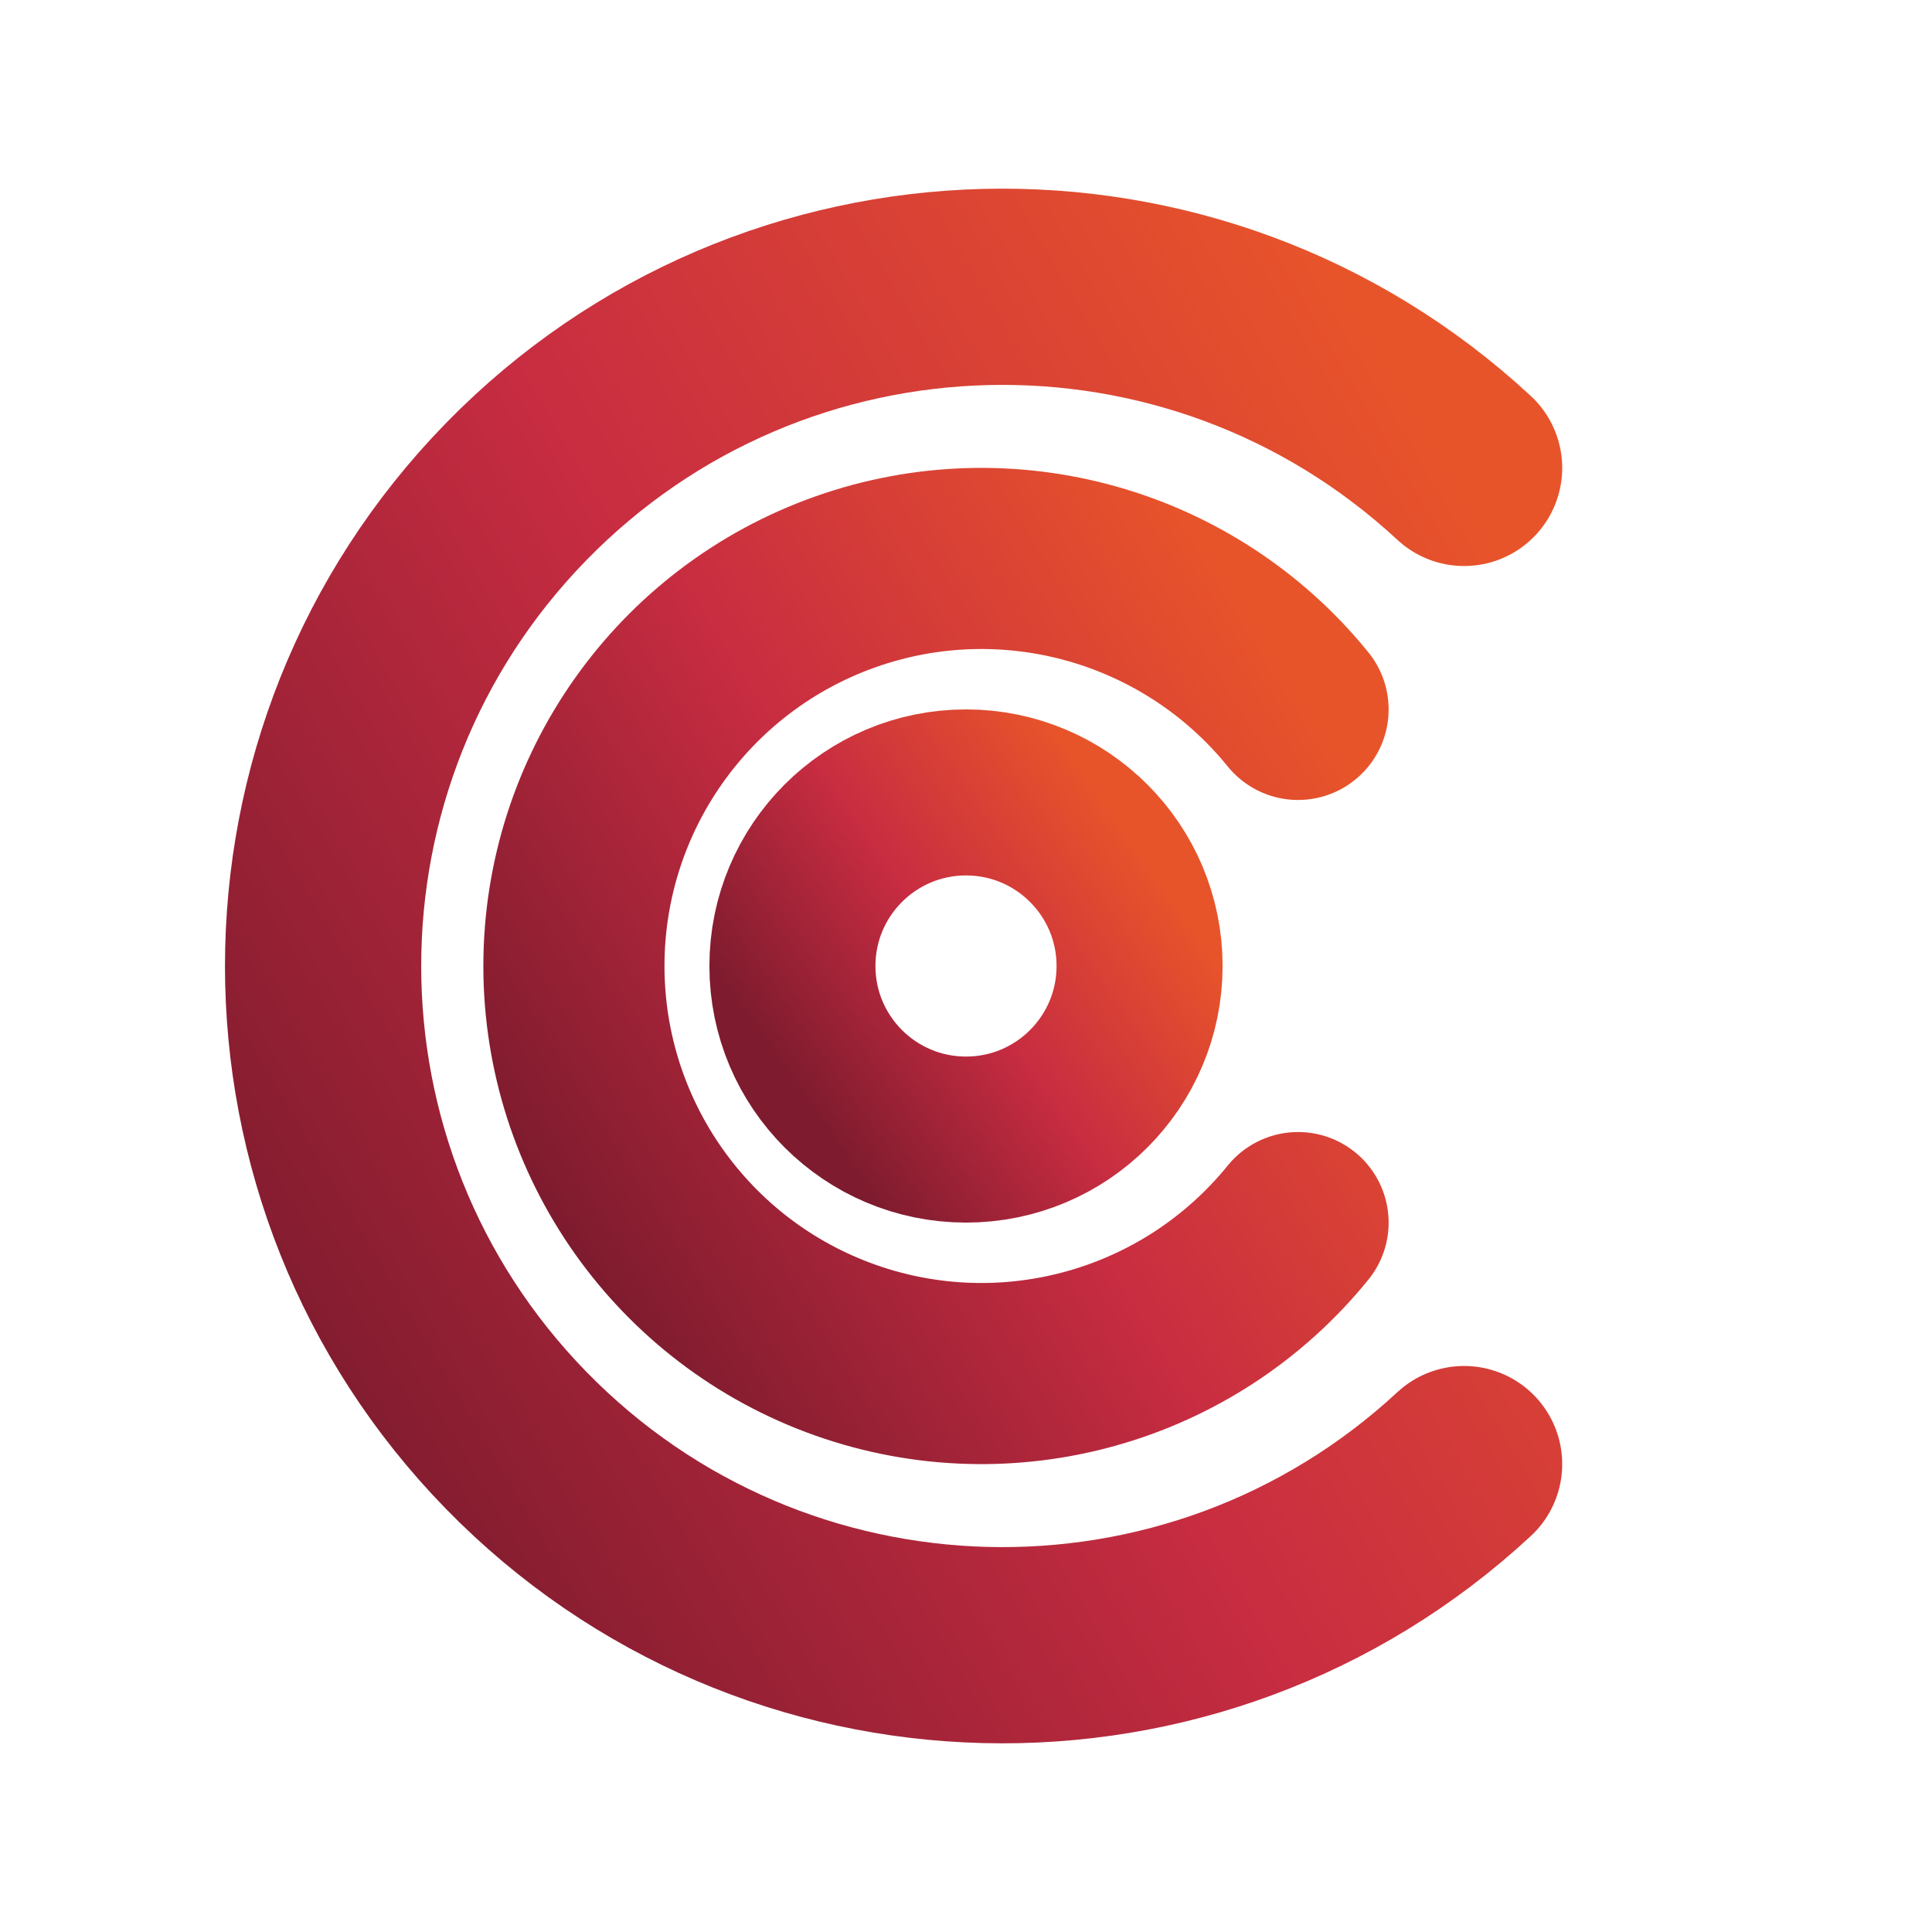
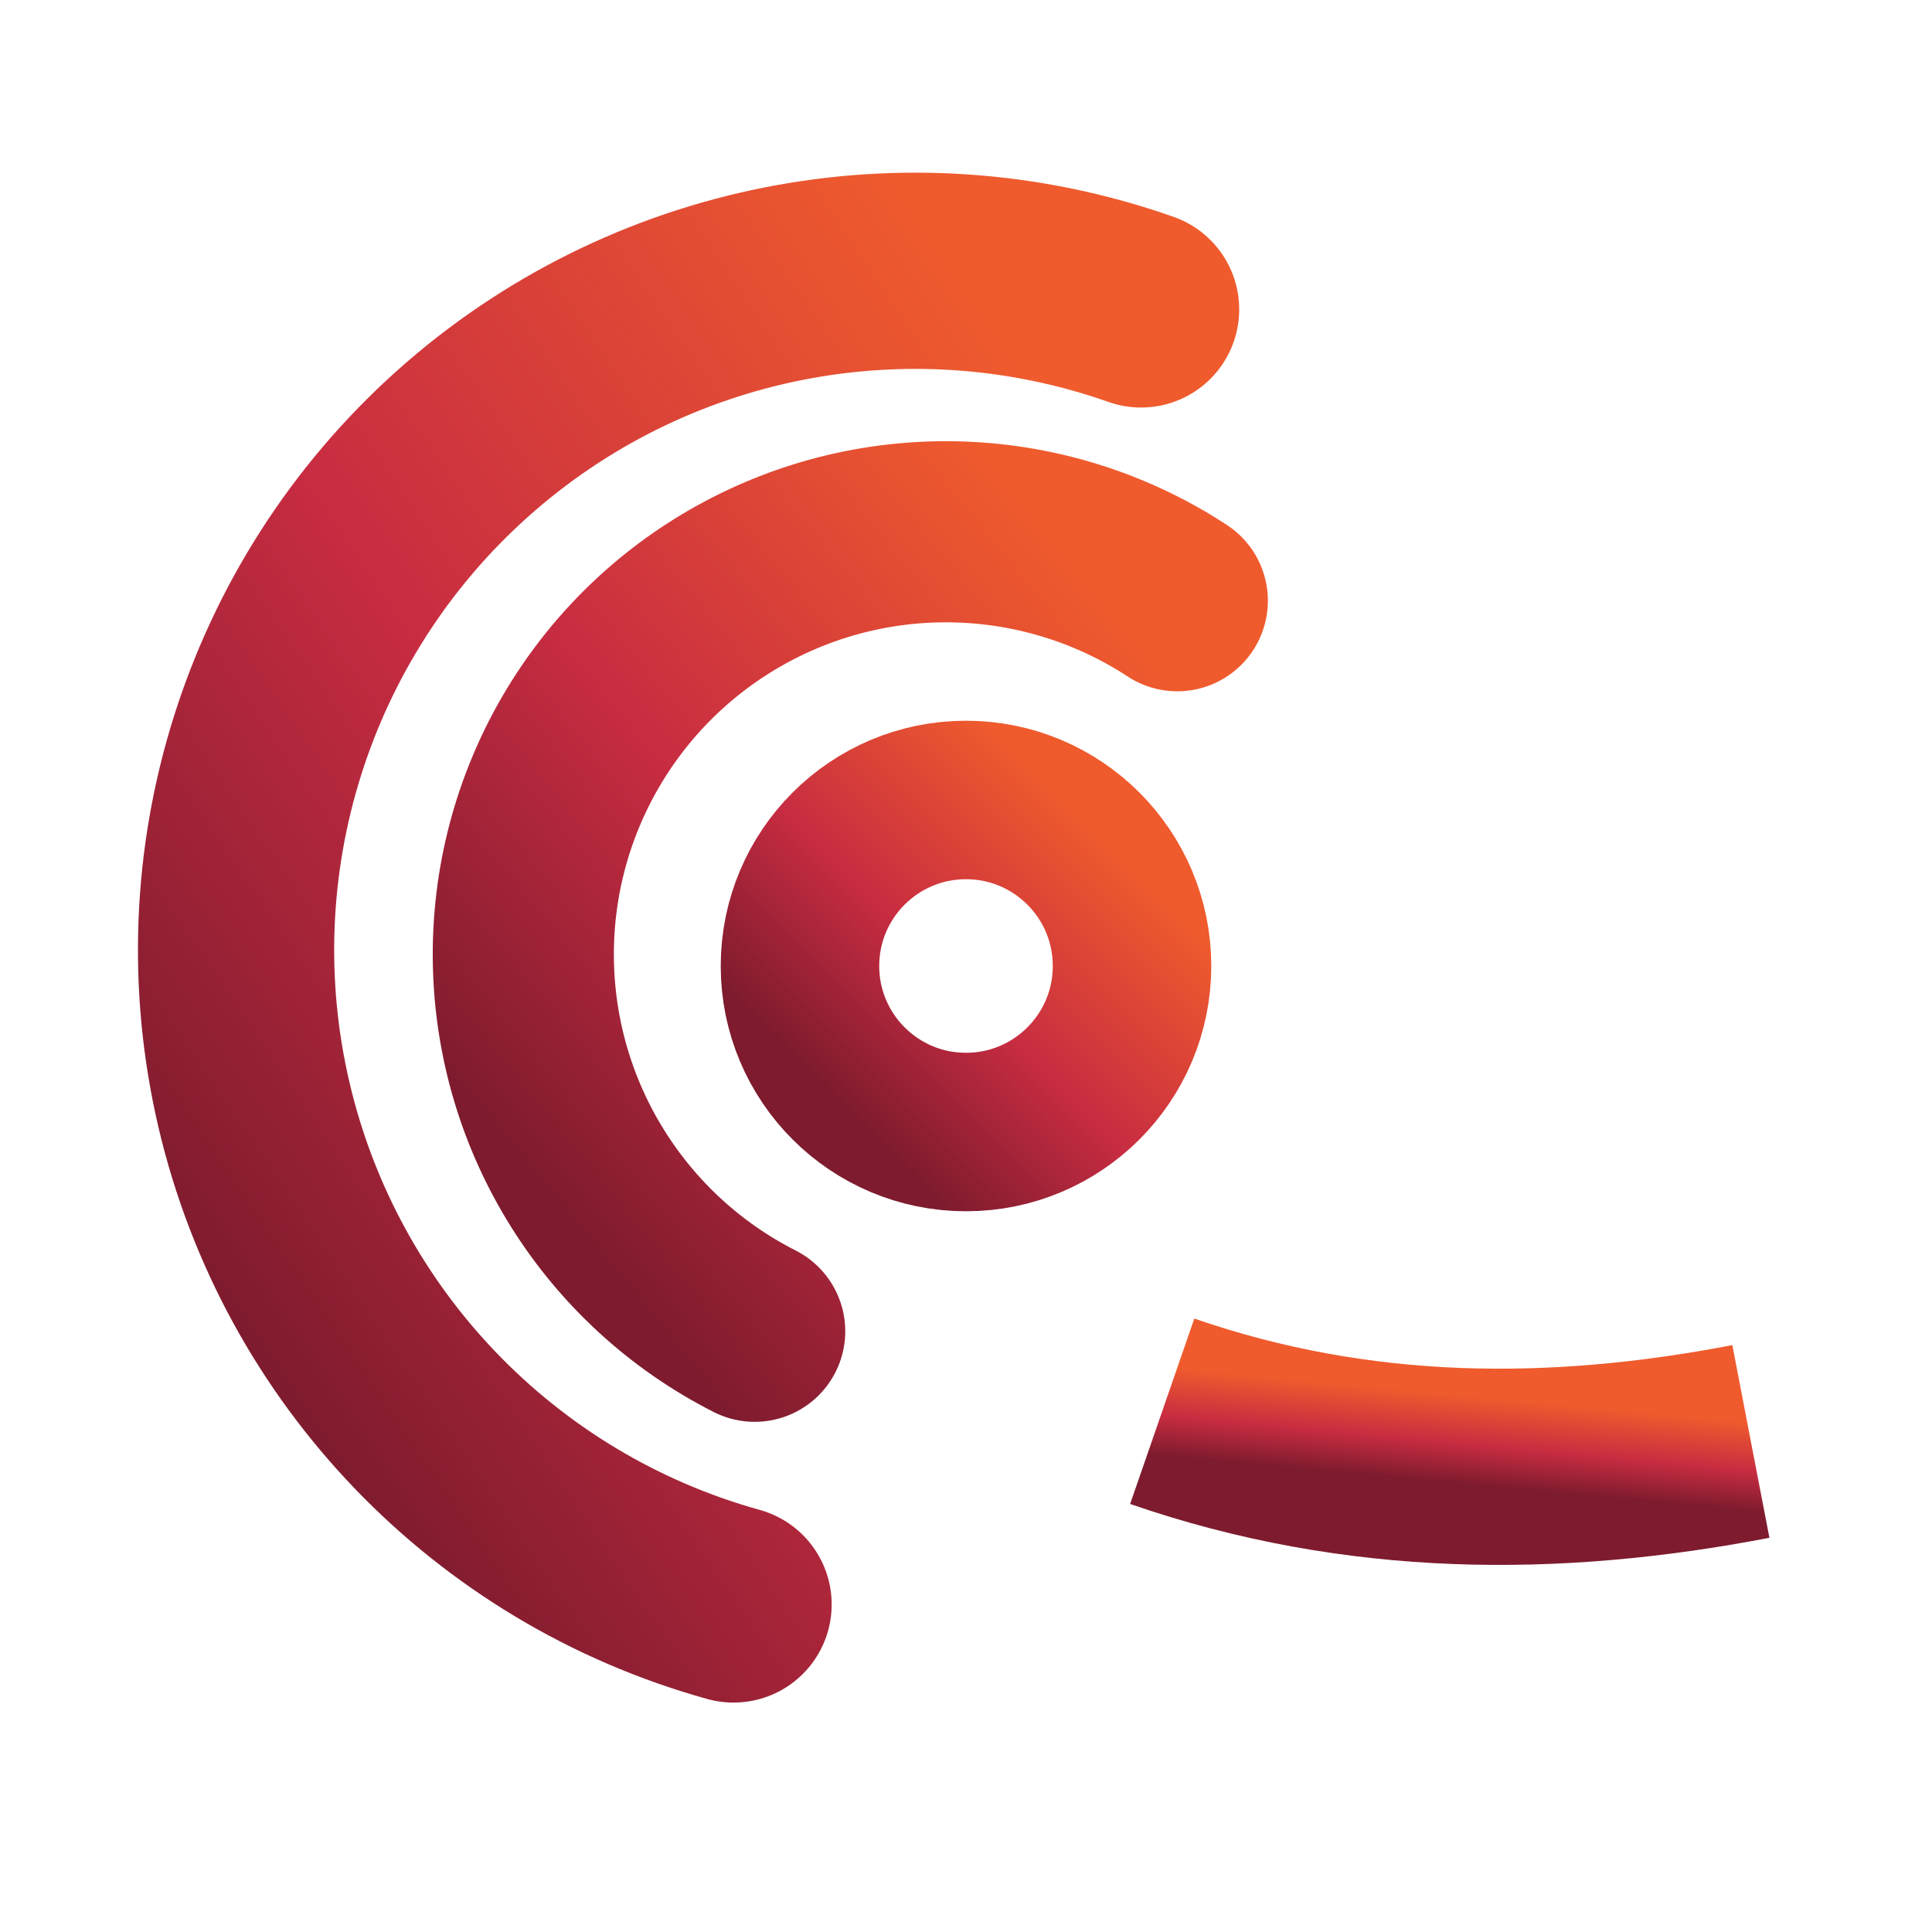
<svg xmlns="http://www.w3.org/2000/svg" viewBox="0 0 128 128">
  <defs>
-     <linearGradient id="ormeGrad" x1="0%" y1="85%" x2="100%" y2="15%">
+     <linearGradient id="ormeGrad" x1="10%" y1="90%" x2="90%" y2="10%">
      <stop offset="0%" stop-color="#7e1b2e" />
-       <stop offset="48%" stop-color="#c72c41" />
-       <stop offset="100%" stop-color="#e8542a" />
+       <stop offset="45%" stop-color="#c72c41" />
+       <stop offset="100%" stop-color="#ef5b2d" />
    </linearGradient>
  </defs>
-   <g fill="none" stroke="url(#ormeGrad)" stroke-linecap="round">
-     <path d="M 97 31 A 45 45 0 1 0 97 97" stroke-width="13" />
-     <path d="M 86 47 A 27 27 0 1 0 86 81" stroke-width="12" />
-     <circle cx="64" cy="64" r="11.5" stroke-width="11" />
-     <path d="M 80 97 L 114 97" stroke-width="13" />
+   <g fill="none" stroke="url(#ormeGrad)">
+     <path d="M 75.6 20.5 A 45 45 0 1 0 48.6 106.3" stroke-width="13" stroke-linecap="round" />
+     <path d="M 78 39.8 A 28 28 0 1 0 50 88.2" stroke-width="12" stroke-linecap="round" />
+     <circle cx="64" cy="64" r="11" stroke-width="10.5" />
+     <path d="M 77 93.5 C 90 98 103 98 116 95.5" stroke-width="13" stroke-linecap="butt" />
  </g>
</svg>
